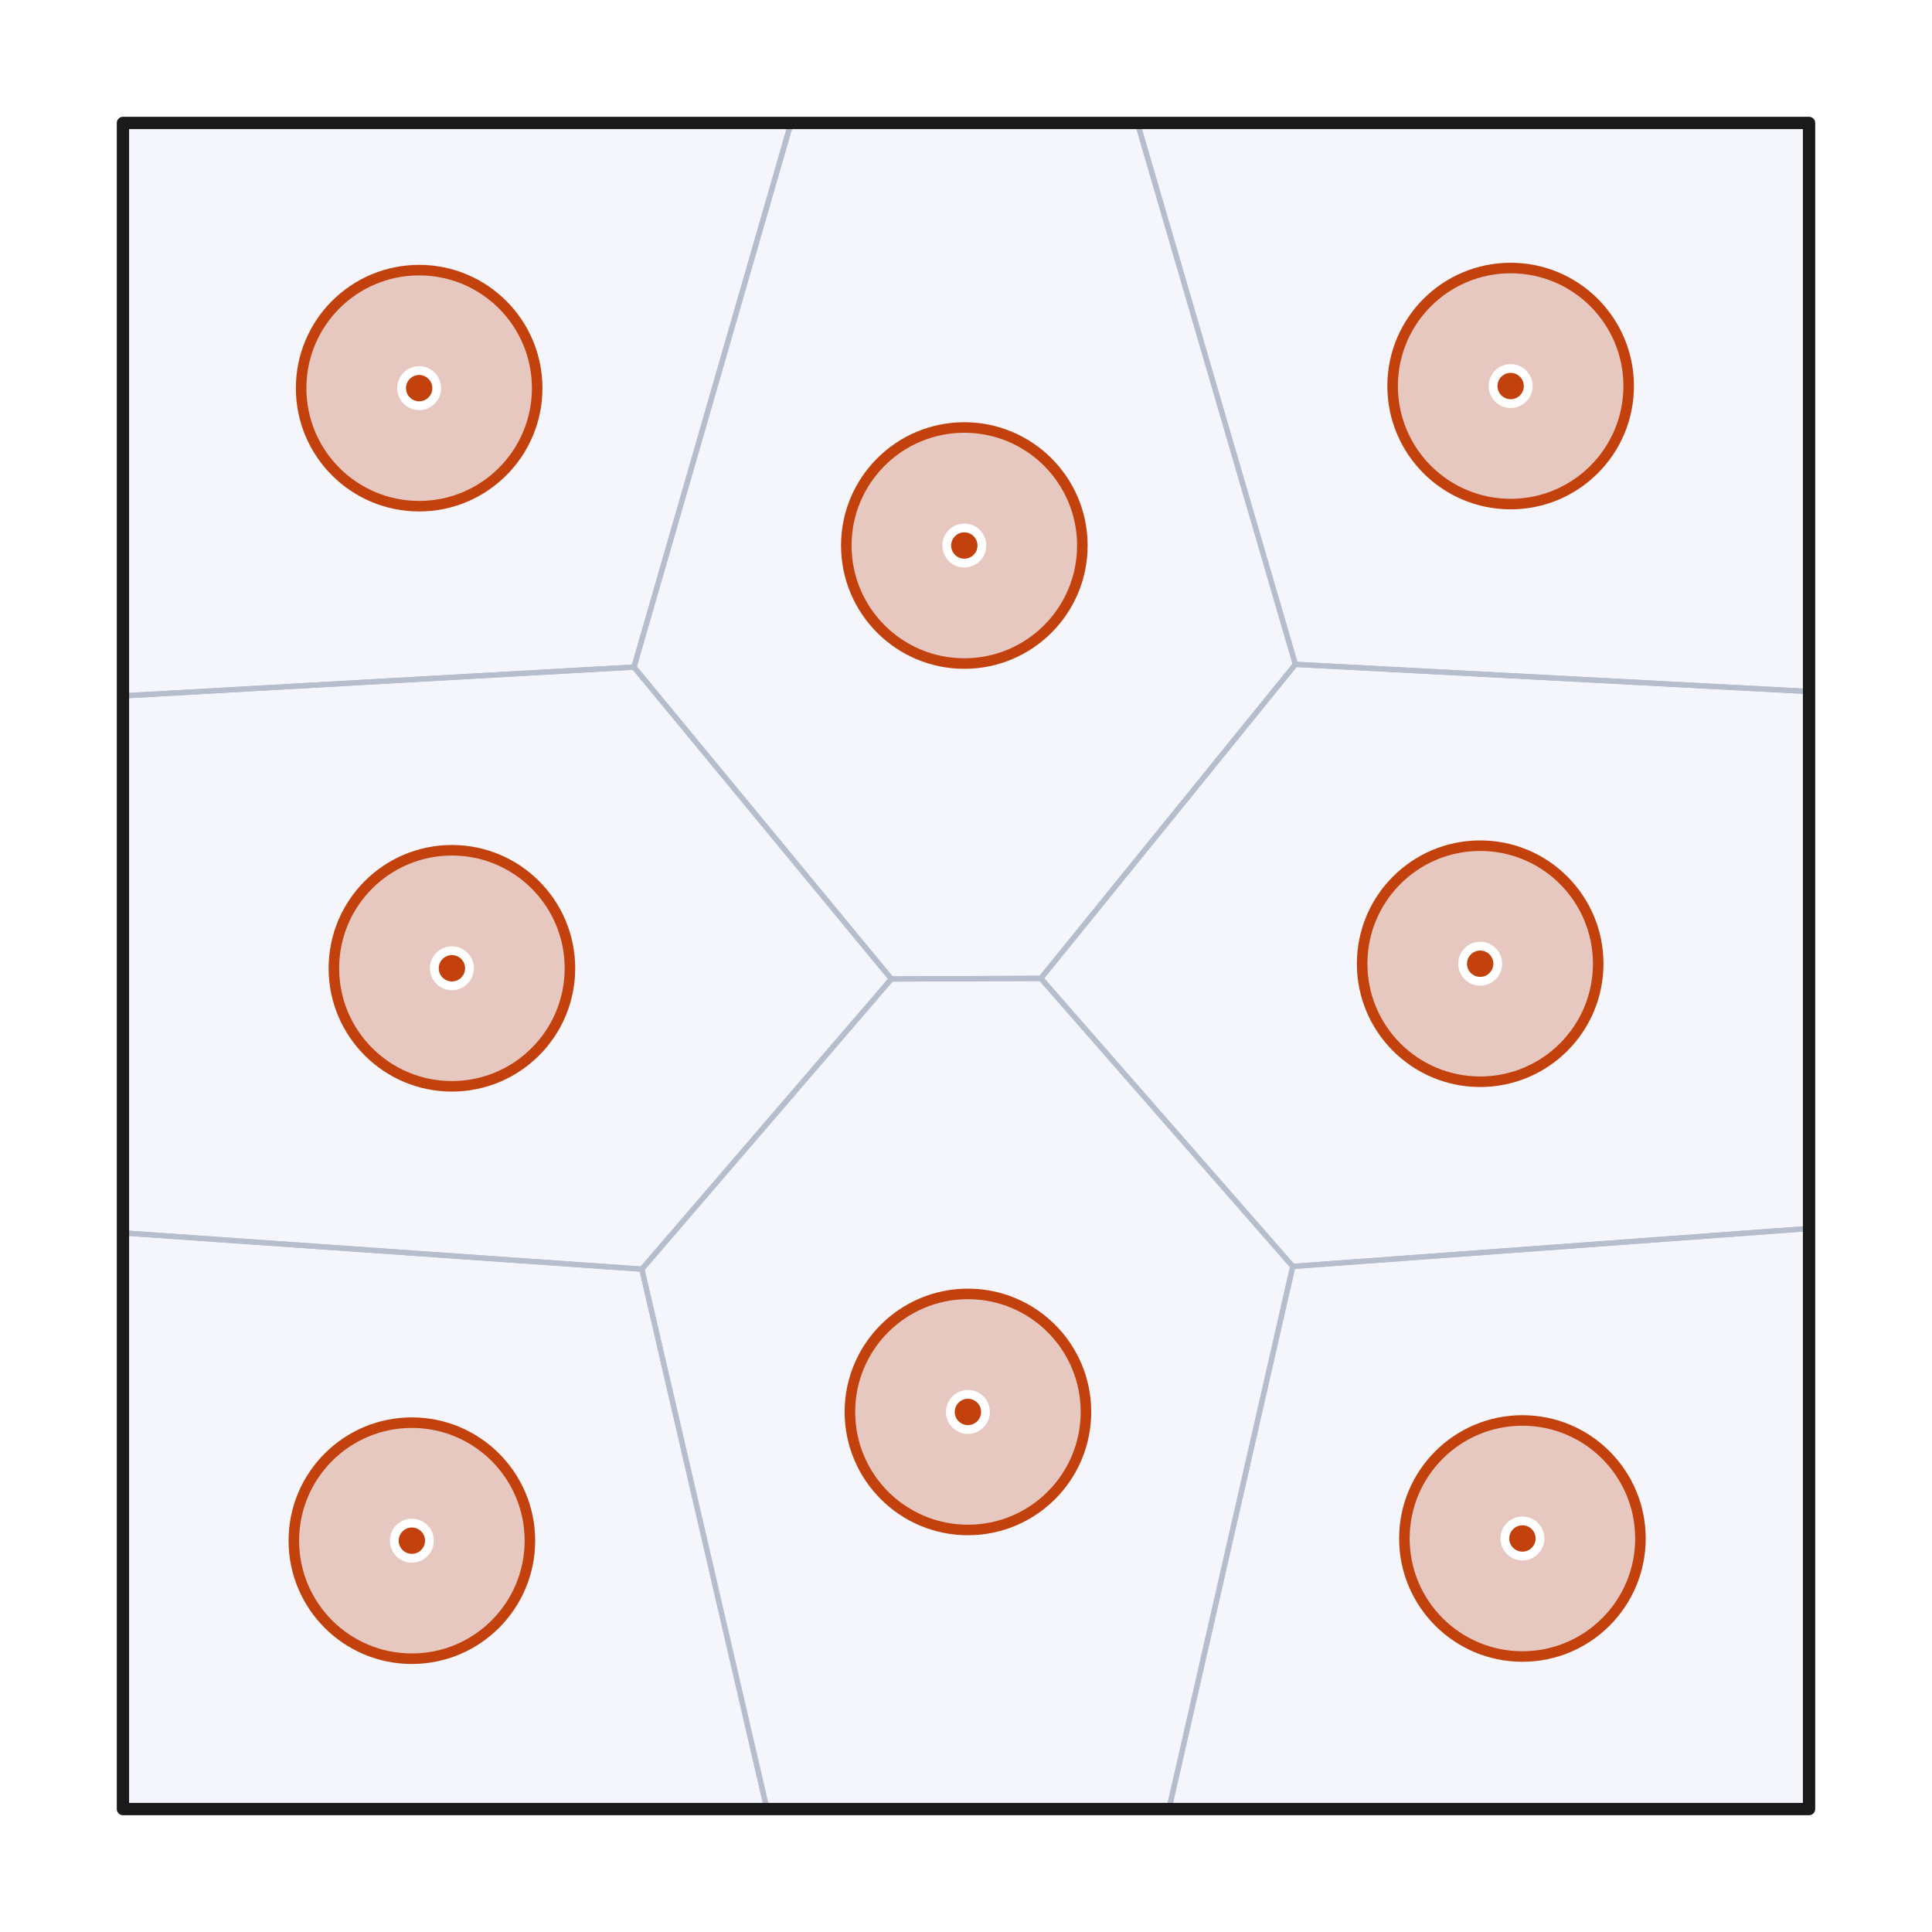
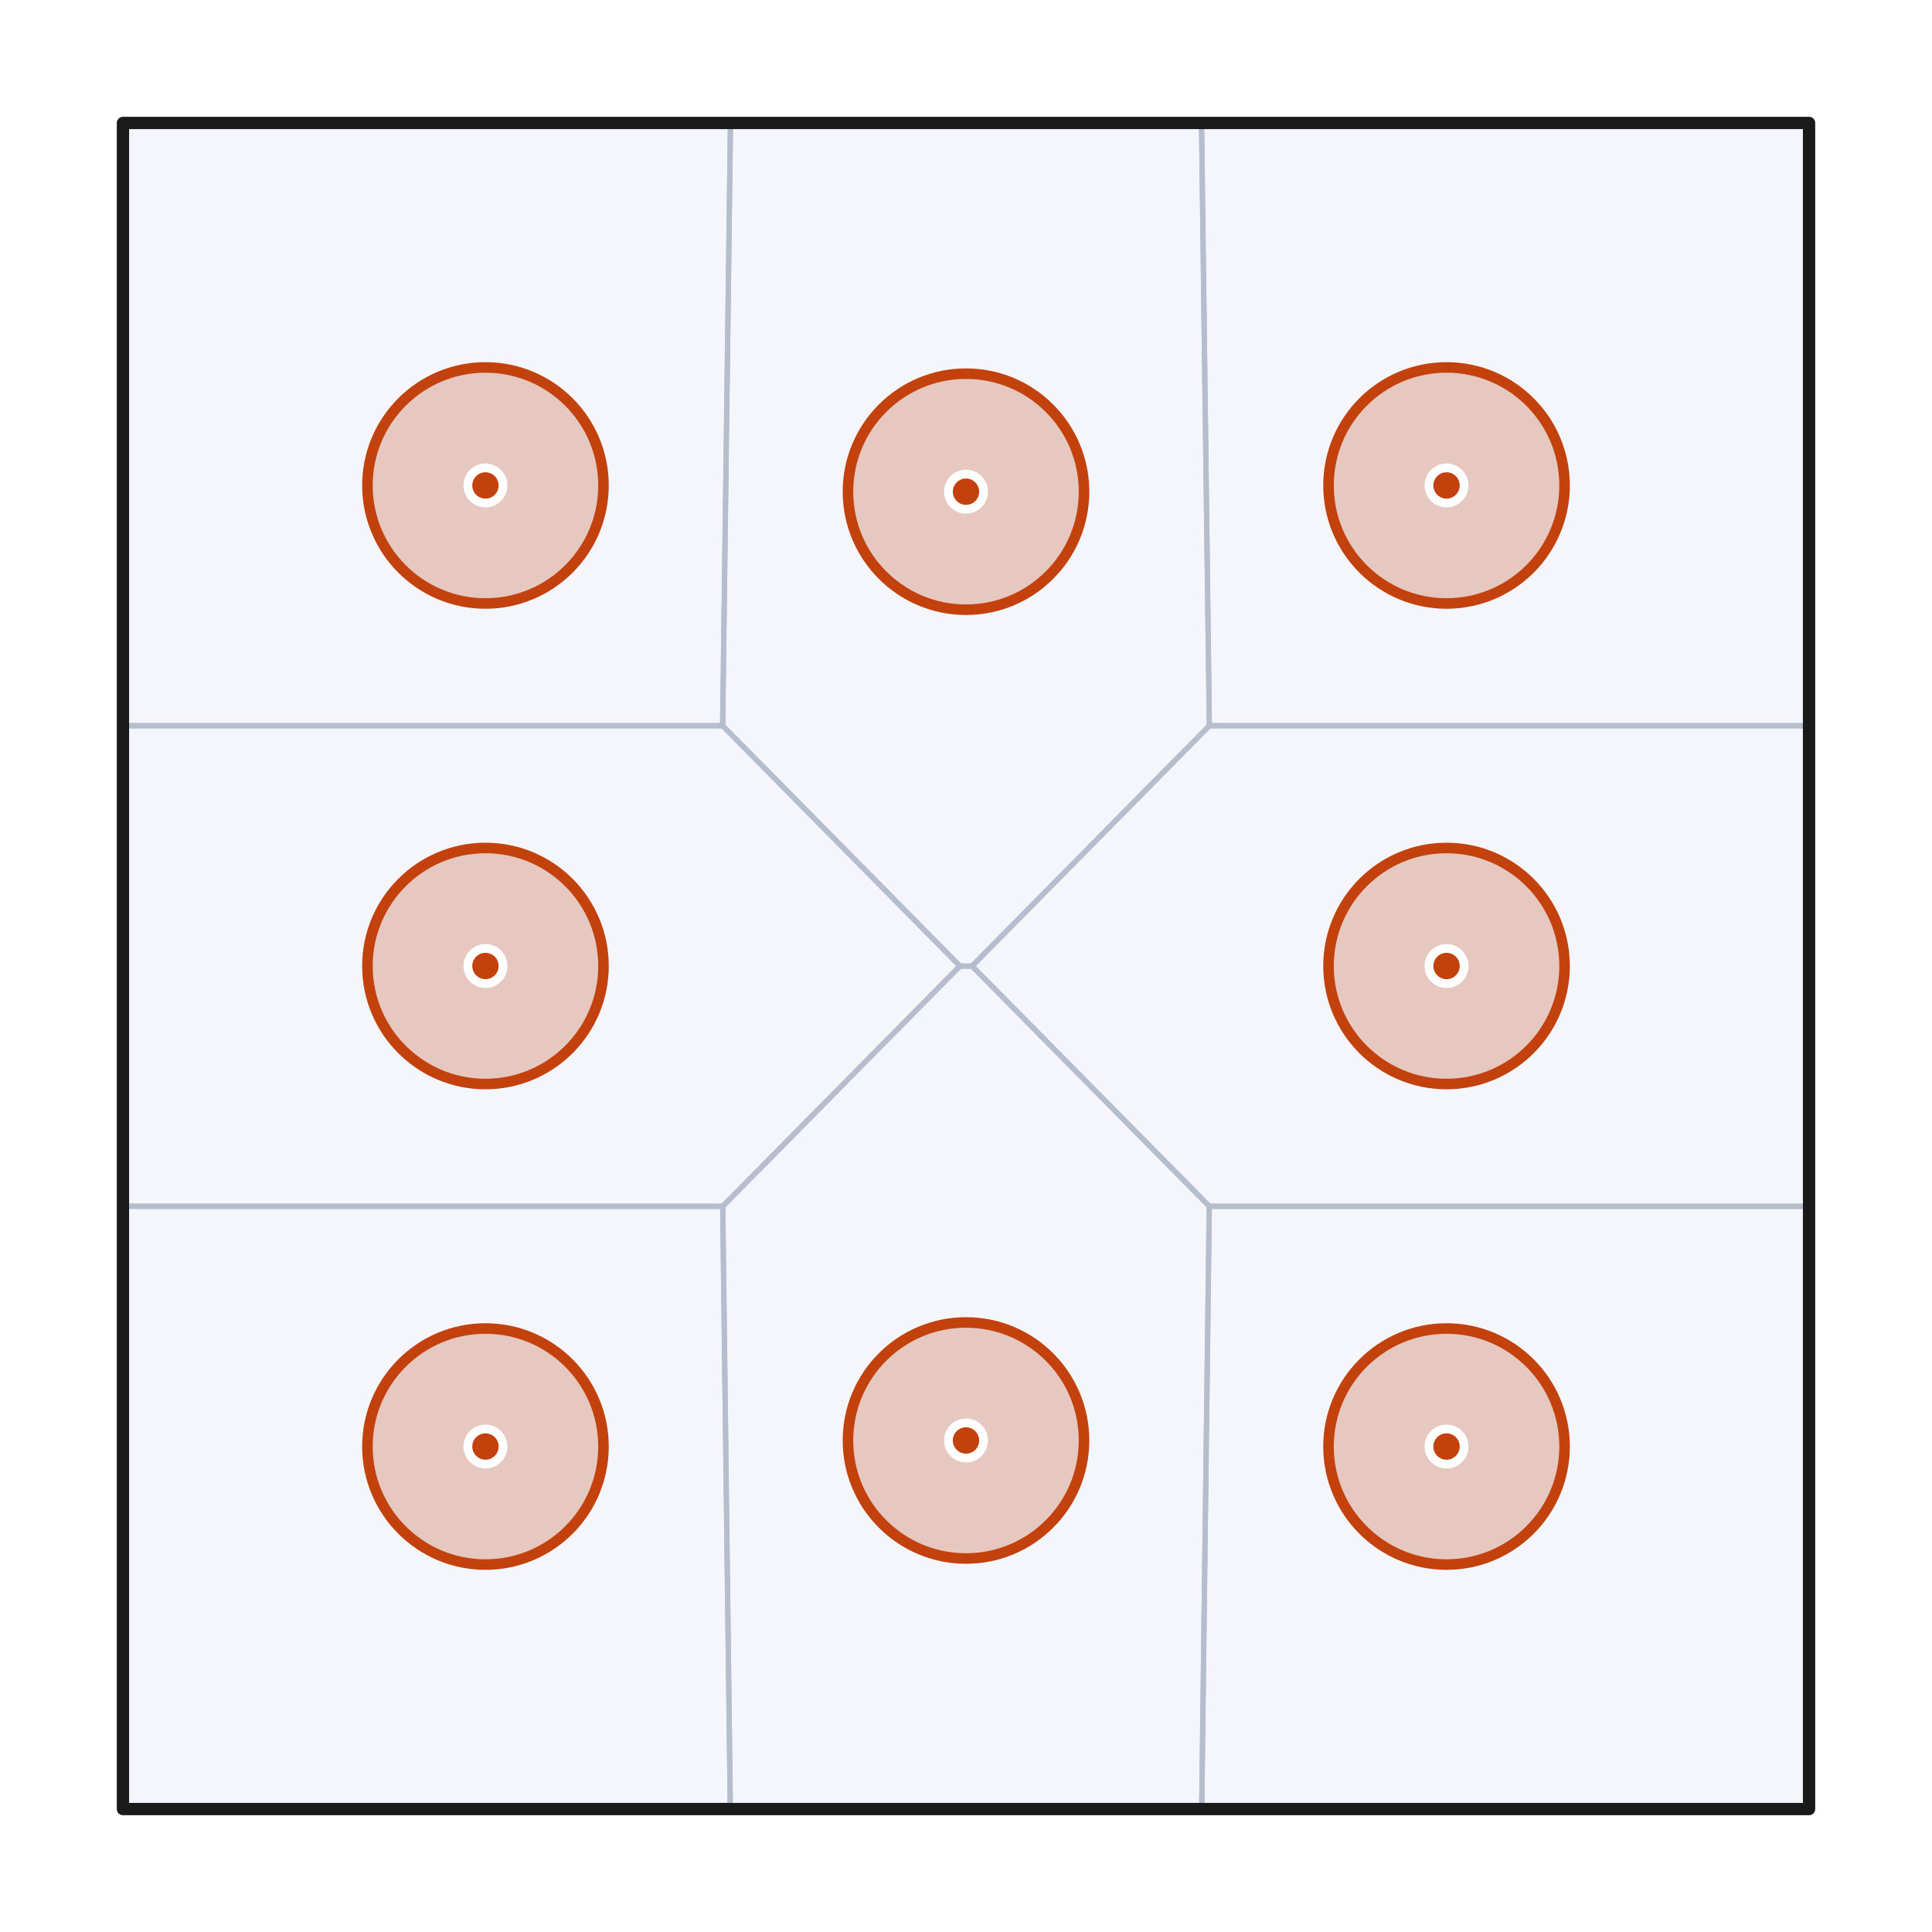
<svg xmlns="http://www.w3.org/2000/svg" viewBox="0 0 220 220" role="img" aria-label="8 circles of radius 0.7 in polygon">
  <style>
    .bg { fill: #fff; }
    .cells path { fill: rgba(80, 110, 200, 0.06); stroke: #b6bdcd; stroke-width: 0.6; }
    .boundary { fill: none; stroke: #1a1a1a; stroke-width: 1.4; stroke-linejoin: round; }
    .sites circle { fill: #c2410c; stroke: #fff; stroke-width: 1; }
    .sites circle.disc { fill: rgba(194, 65, 12, 0.25); stroke: #c2410c; stroke-width: 1.2; }
  </style>
  <rect class="bg" width="100%" height="100%" />
  <g class="cells">
-     <path d="M73.09,144.52 L87.33,206.00 L133.11,206.00 L147.21,144.21 L118.52,111.41 L101.50,111.48 Z" />
-     <path d="M14.00,79.24 L72.19,75.96 L90.07,14.00 L14.00,14.00 Z" />
-     <path d="M133.11,206.00 L206.00,206.00 L206.00,139.89 L147.21,144.21 Z" />
-     <path d="M14.00,140.39 L73.09,144.52 L101.50,111.48 L72.19,75.96 L14.00,79.24 Z" />
-     <path d="M129.52,14.00 L147.51,75.65 L206.00,78.74 L206.00,14.00 Z" />
-     <path d="M14.00,206.00 L87.33,206.00 L73.09,144.52 L14.00,140.39 Z" />
-     <path d="M118.52,111.41 L147.21,144.21 L206.00,139.89 L206.00,78.74 L147.51,75.65 Z" />
-     <path d="M72.19,75.96 L101.50,111.48 L118.52,111.41 L147.51,75.65 L129.52,14.00 L90.07,14.00 Z" />
+     <path d="M82.30,137.36 L83.16,206.00 L136.84,206.00 L137.70,137.36 L110.69,110.01 L109.31,110.01 Z" />
+     <path d="M14.00,82.64 L82.29,82.64 L83.18,14.00 L14.00,14.00 Z" />
+     <path d="M136.82,14.00 L137.71,82.64 L206.00,82.64 L206.00,14.00 Z" />
+     <path d="M14.00,206.00 L83.16,206.00 L82.30,137.36 L14.00,137.36 Z" />
+     <path d="M14.00,137.36 L82.30,137.36 L109.31,110.01 L82.29,82.64 L14.00,82.64 Z" />
+     <path d="M110.69,110.01 L137.70,137.36 L206.00,137.36 L206.00,82.64 L137.71,82.64 Z" />
+     <path d="M136.84,206.00 L206.00,206.00 L206.00,137.36 L137.70,137.36 Z" />
+     <path d="M82.29,82.64 L109.31,110.01 L110.69,110.01 L137.71,82.64 L136.82,14.00 L83.18,14.00 Z" />
  </g>
  <path class="boundary" d="M14.00,206.00 L206.00,206.00 L206.00,14.00 L14.00,14.00 Z" />
  <g class="sites">
-     <circle class="disc" cx="110.22" cy="160.78" r="13.44" />
-     <circle cx="110.22" cy="160.78" r="2" />
-     <circle class="disc" cx="47.73" cy="44.20" r="13.44" />
-     <circle cx="47.73" cy="44.20" r="2" />
-     <circle class="disc" cx="173.36" cy="175.19" r="13.44" />
-     <circle cx="173.36" cy="175.19" r="2" />
-     <circle class="disc" cx="51.46" cy="110.26" r="13.44" />
-     <circle cx="51.46" cy="110.26" r="2" />
-     <circle class="disc" cx="172.02" cy="43.96" r="13.44" />
-     <circle cx="172.02" cy="43.96" r="2" />
-     <circle class="disc" cx="46.90" cy="175.44" r="13.44" />
-     <circle cx="46.90" cy="175.44" r="2" />
-     <circle class="disc" cx="168.55" cy="109.74" r="13.44" />
-     <circle cx="168.55" cy="109.74" r="2" />
-     <circle class="disc" cx="109.81" cy="62.12" r="13.44" />
-     <circle cx="109.81" cy="62.12" r="2" />
+     <circle class="disc" cx="110.00" cy="164.03" r="13.44" />
+     <circle cx="110.00" cy="164.03" r="2" />
+     <circle class="disc" cx="55.28" cy="55.28" r="13.44" />
+     <circle cx="55.28" cy="55.28" r="2" />
+     <circle class="disc" cx="164.72" cy="55.28" r="13.44" />
+     <circle cx="164.72" cy="55.28" r="2" />
+     <circle class="disc" cx="55.28" cy="164.72" r="13.44" />
+     <circle cx="55.28" cy="164.72" r="2" />
+     <circle class="disc" cx="55.28" cy="110.00" r="13.44" />
+     <circle cx="55.28" cy="110.00" r="2" />
+     <circle class="disc" cx="164.72" cy="110.00" r="13.44" />
+     <circle cx="164.72" cy="110.00" r="2" />
+     <circle class="disc" cx="164.72" cy="164.72" r="13.44" />
+     <circle cx="164.72" cy="164.72" r="2" />
+     <circle class="disc" cx="110.00" cy="55.99" r="13.44" />
+     <circle cx="110.00" cy="55.99" r="2" />
  </g>
</svg>
